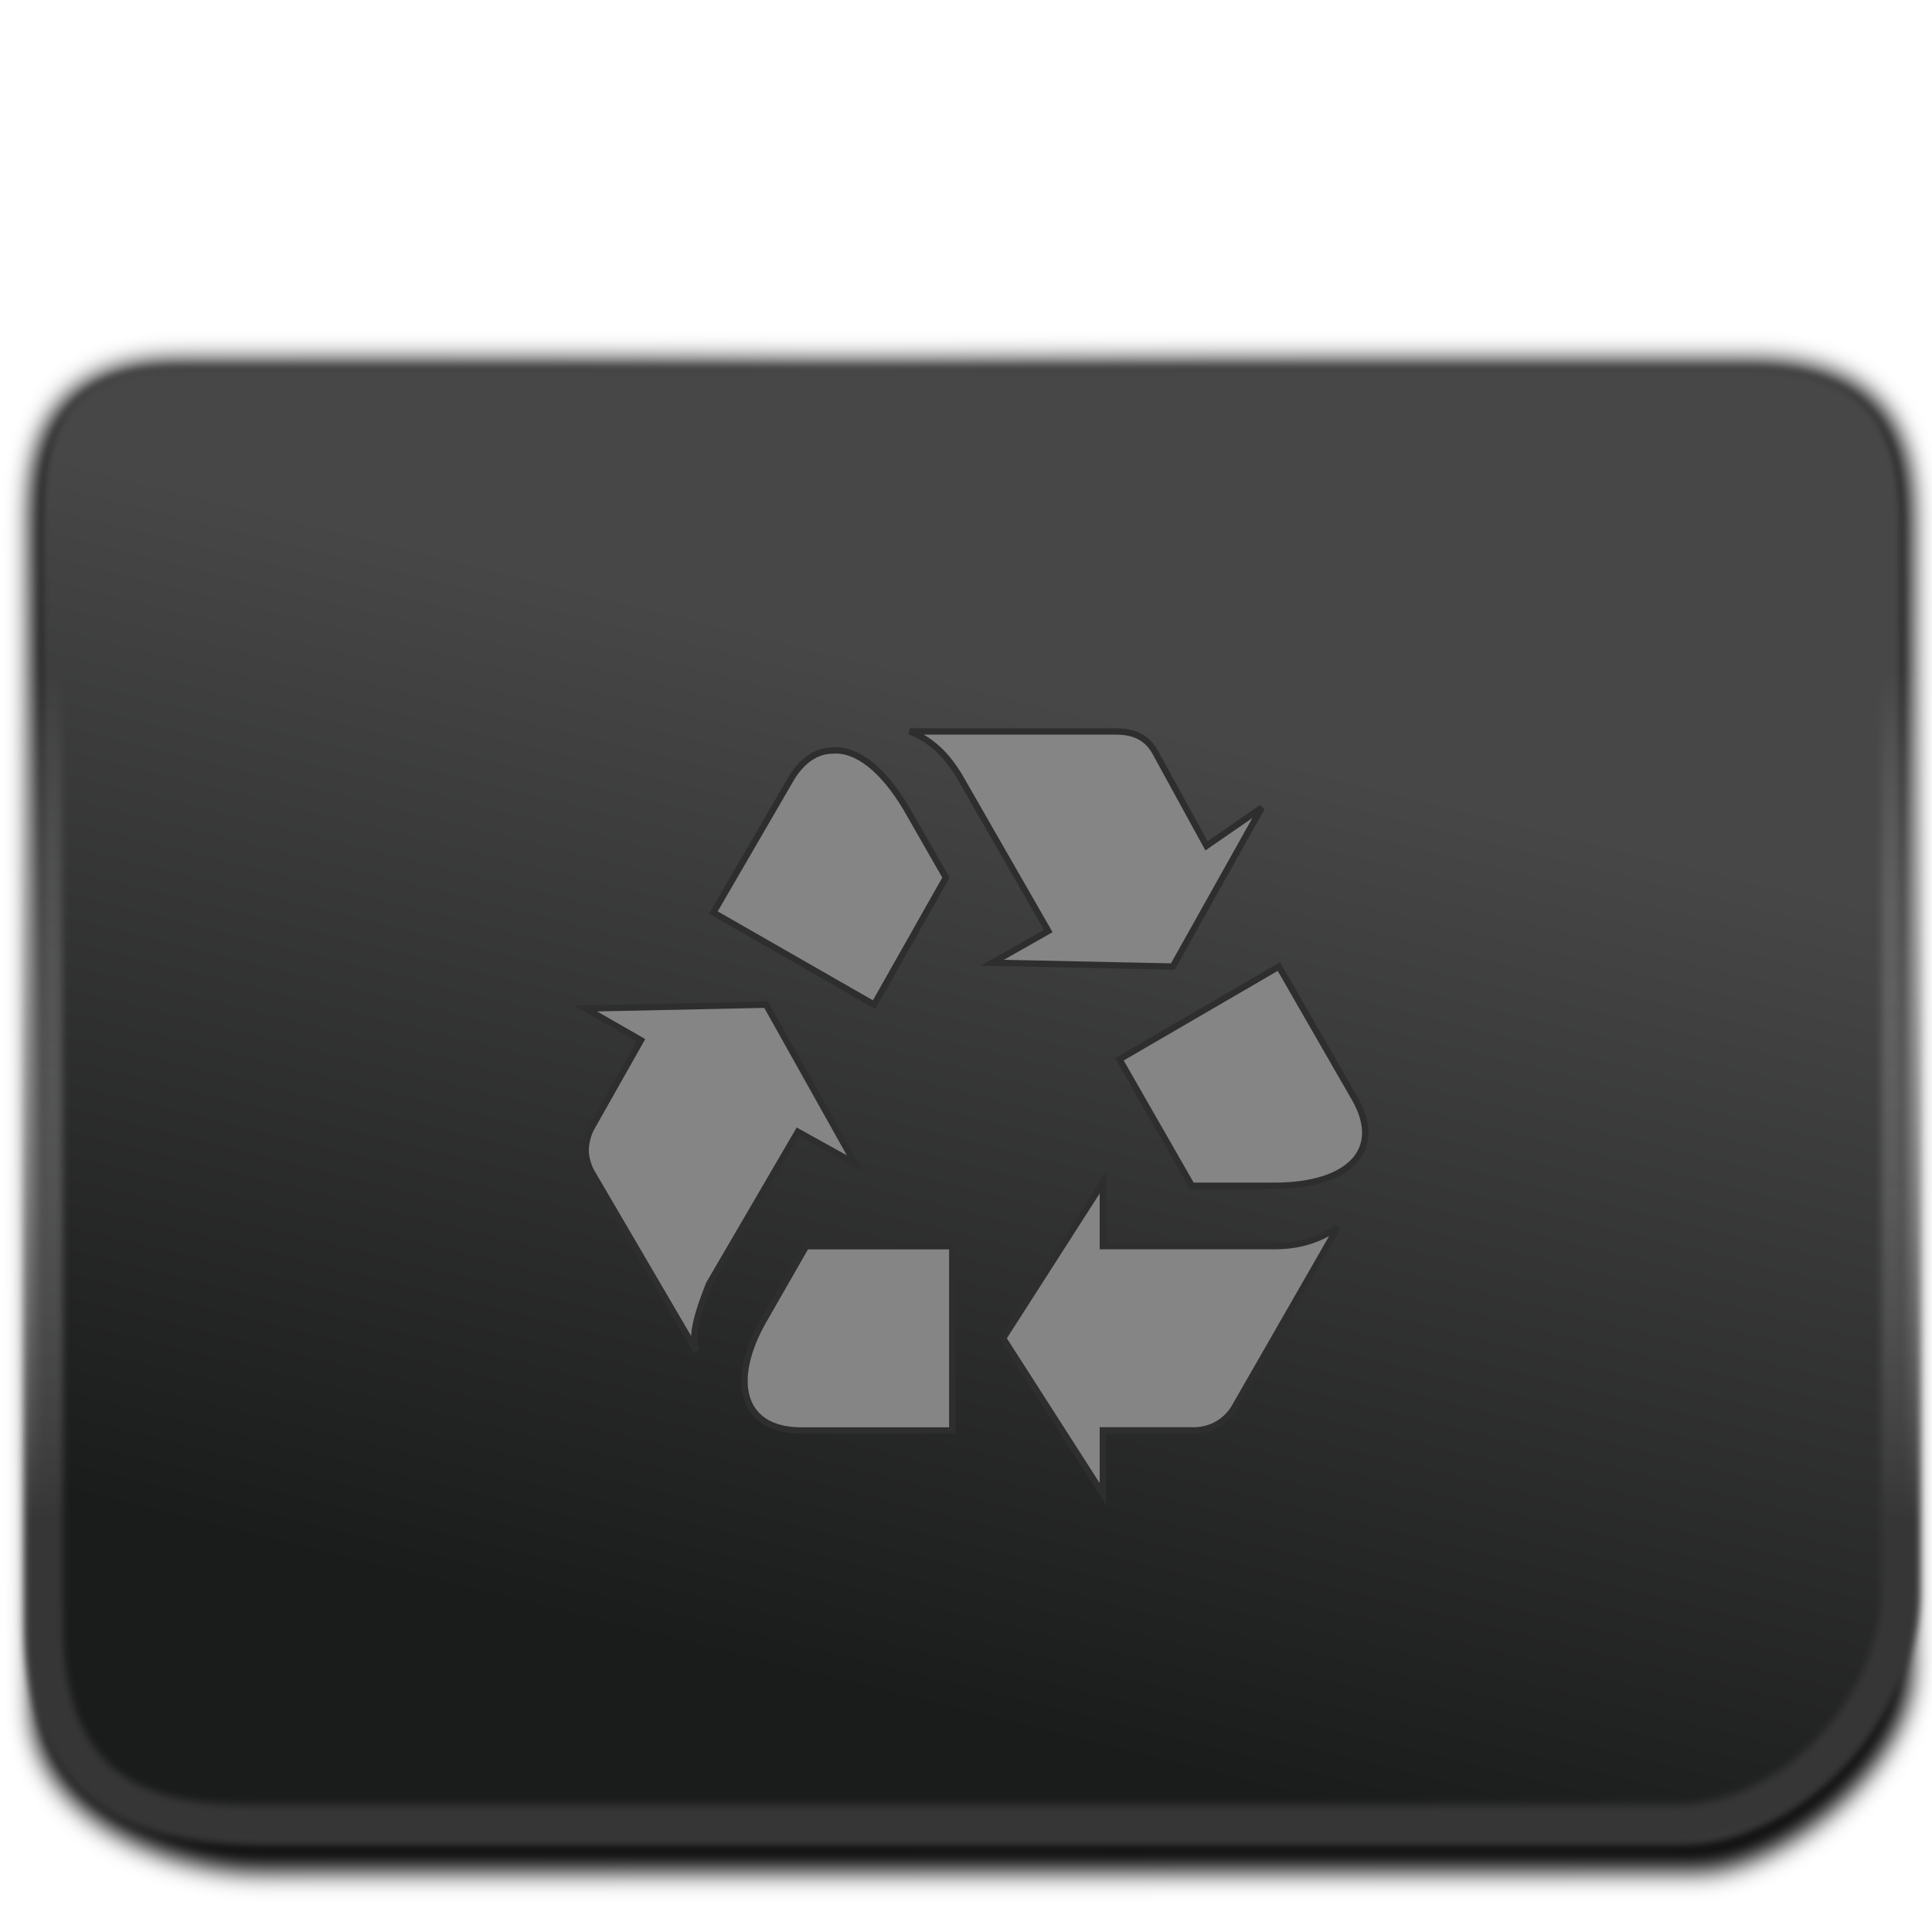
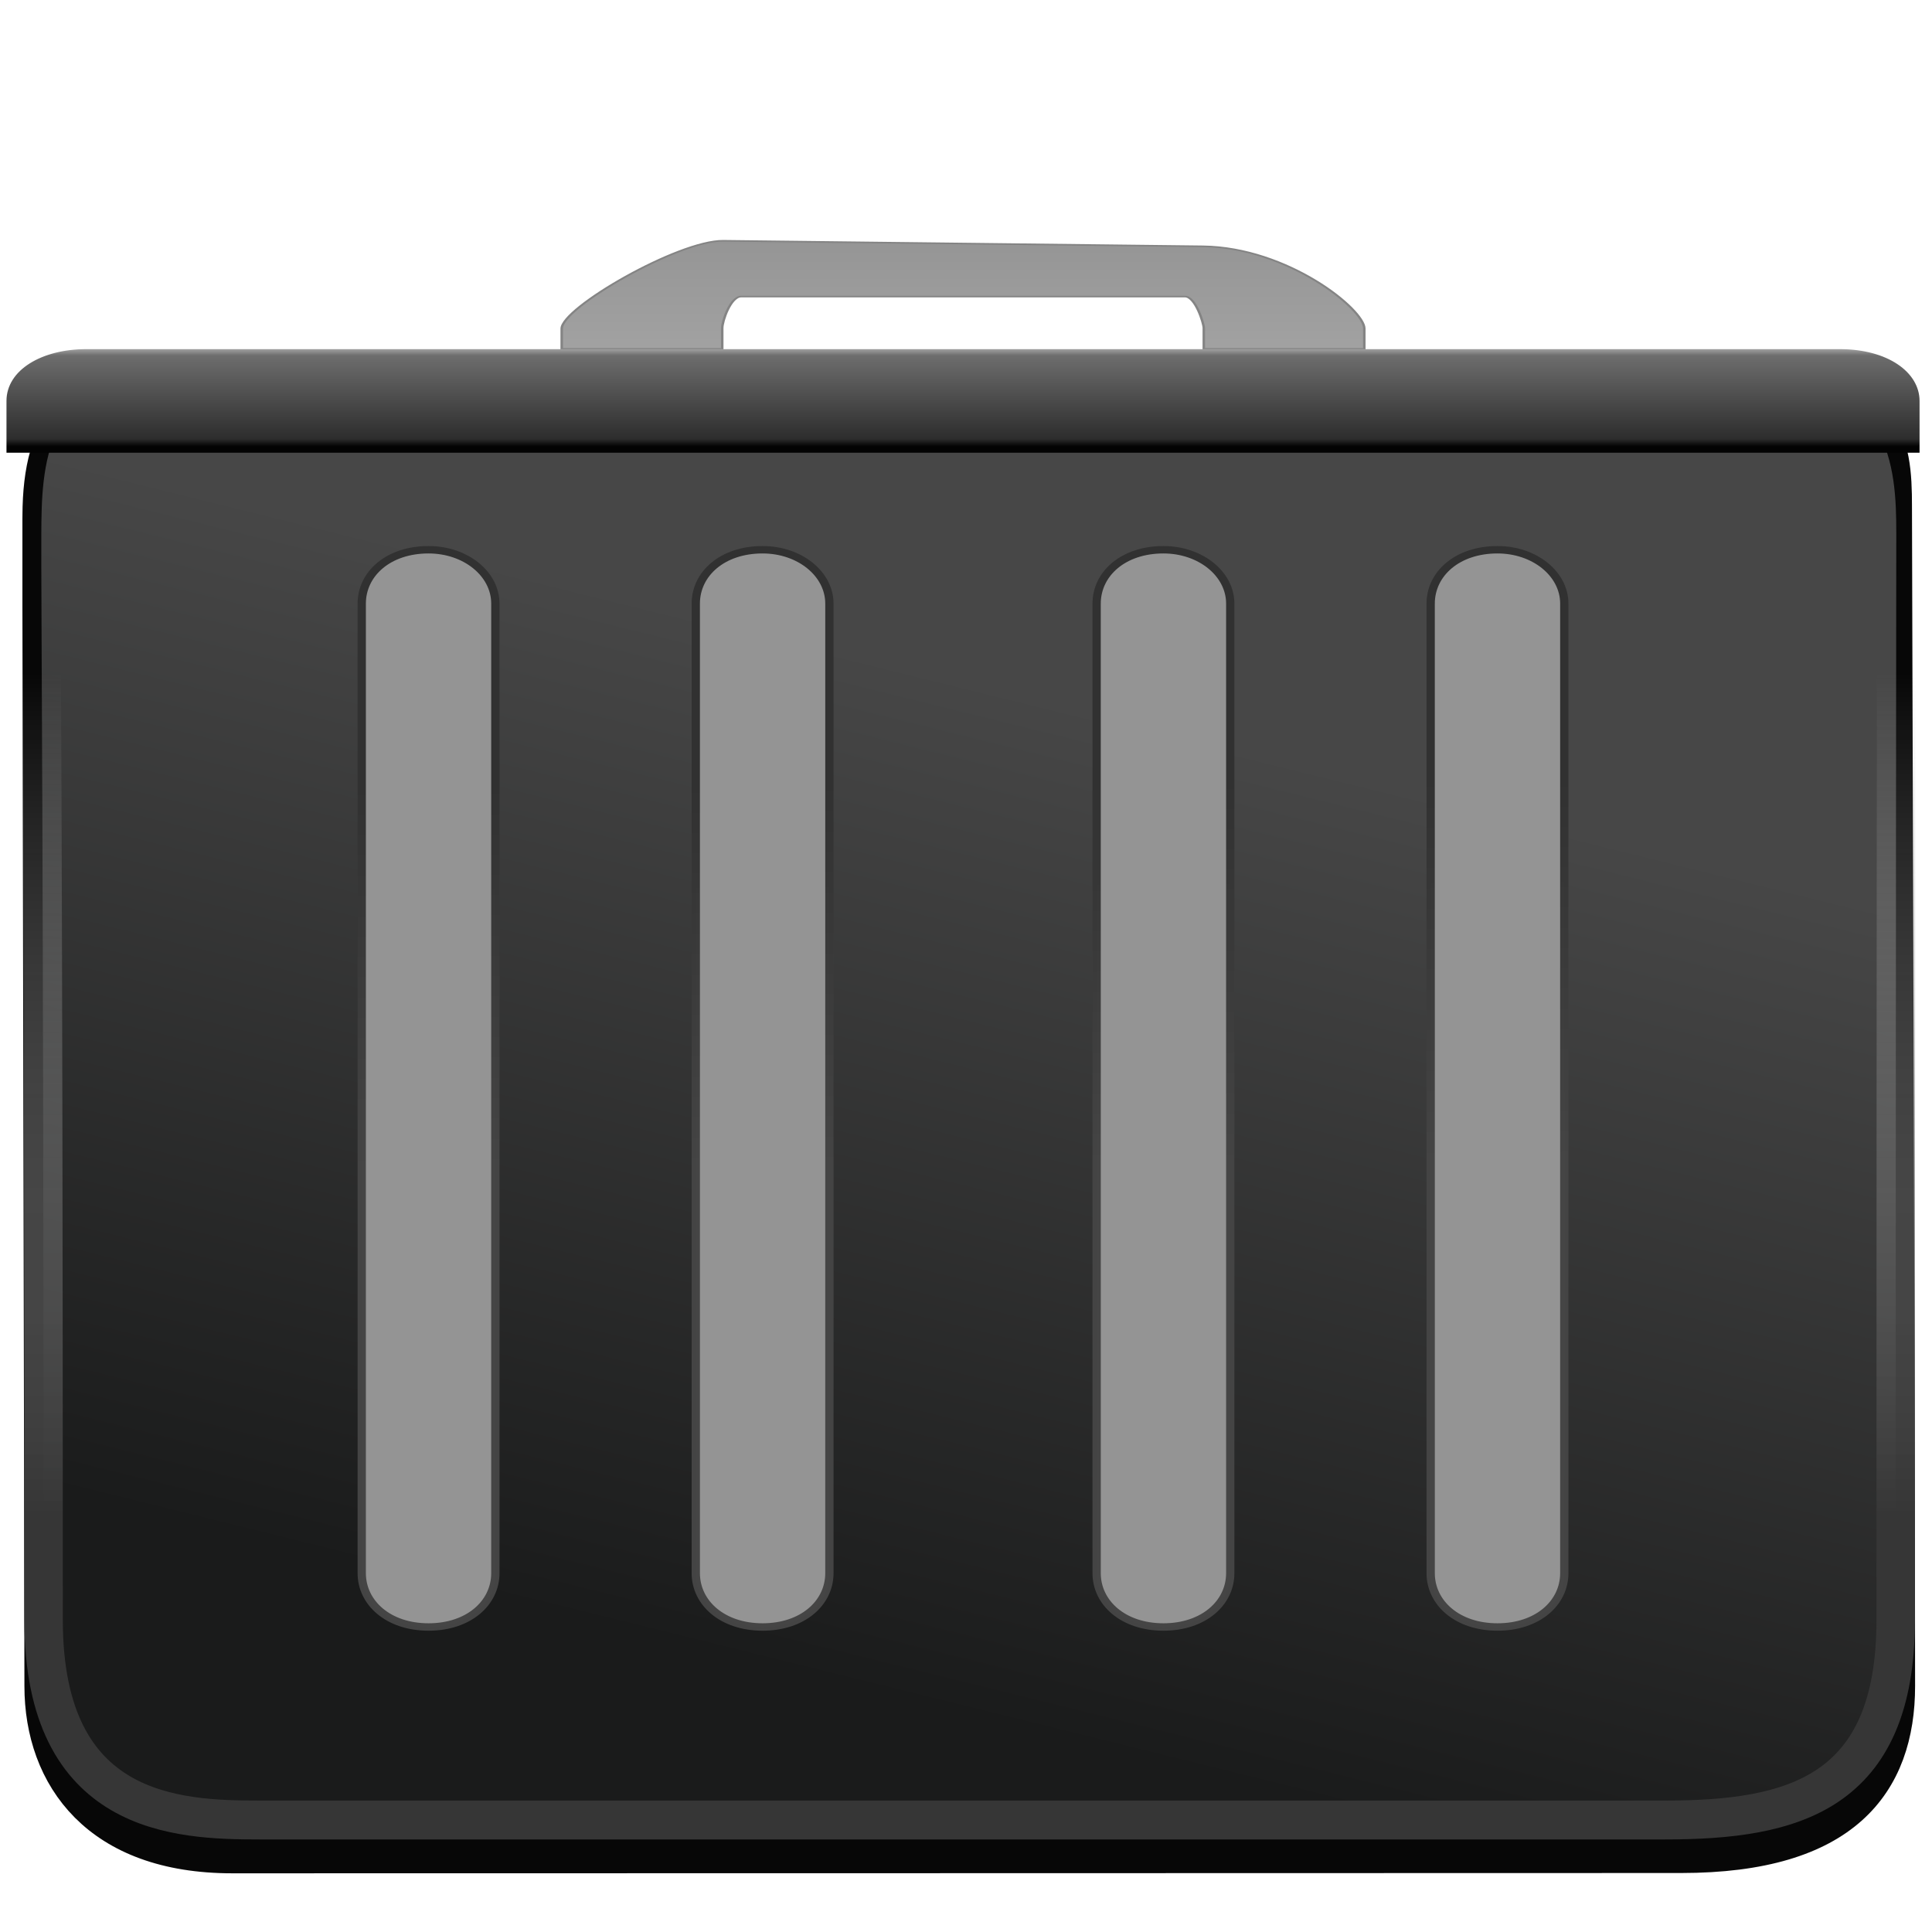
<svg xmlns="http://www.w3.org/2000/svg" xmlns:xlink="http://www.w3.org/1999/xlink" viewBox="0 0 64 64" version="1.1" id="svg12" width="64" height="64">
  <defs id="defs3051">
-     <style type="text/css" id="current-color-scheme">
-       .ColorScheme-Highlight {
-         color:#3daee9;
-       }
-       </style>
-     <filter height="1.071" y="-0.035" width="1.051" x="-0.025" id="filter1073" style="color-interpolation-filters:sRGB">
-       <feGaussianBlur id="feGaussianBlur1075" stdDeviation="0.393" />
+     <linearGradient id="linearGradient5">
+       <stop style="stop-color:#a4a4a4;stop-opacity:1;" offset="0" id="stop5" />
+       <stop style="stop-color:#949494;stop-opacity:1;" offset="1" id="stop6" />
+     </linearGradient>
+     <linearGradient id="linearGradient3">
+       <stop style="stop-color:#030303;stop-opacity:1;" offset="0.061" id="stop3" />
+       <stop style="stop-color:#2d2d2d;stop-opacity:1;" offset="0.133" id="stop7" />
+       <stop style="stop-color:#6d6d6d;stop-opacity:1;" offset="0.937" id="stop11" />
+       <stop style="stop-color:#a0a0a0;stop-opacity:1;" offset="1" id="stop4" />
+     </linearGradient>
+     <linearGradient id="linearGradient1">
+       <stop style="stop-color:#313131;stop-opacity:1;" offset="0" id="stop1" />
+       <stop style="stop-color:#444444;stop-opacity:0.993;" offset="1" id="stop2" />
+     </linearGradient>
+     <filter height="1.029" y="-0.014" width="1.021" x="-0.01" id="filter1073" style="color-interpolation-filters:sRGB">
+       <feGaussianBlur id="feGaussianBlur1075" stdDeviation="0.005" />
    </filter>
    <linearGradient gradientUnits="userSpaceOnUse" y2="506.873" x2="414.472" y1="539.616" x1="406.457" id="linearGradient2676" xlink:href="#linearGradient2668" />
    <linearGradient id="linearGradient2668">
      <stop id="stop2664" offset="0" style="stop-color:#1a1b1b;stop-opacity:1" />
      <stop id="stop2666" offset="1" style="stop-color:#474747;stop-opacity:1" />
    </linearGradient>
    <linearGradient gradientUnits="userSpaceOnUse" y2="507.17" x2="395.659" y1="535.296" x1="395.659" id="linearGradient2684" xlink:href="#linearGradient2682" />
    <linearGradient id="linearGradient2682">
      <stop id="stop2678" offset="0" style="stop-color:#363636;stop-opacity:1;" />
      <stop id="stop2680" offset="1" style="stop-color:#c3c3c3;stop-opacity:0" />
    </linearGradient>
-     <filter height="1.04" y="-0.02" width="1.031" x="-0.015" id="filter2690" style="color-interpolation-filters:sRGB">
-       <feGaussianBlur id="feGaussianBlur2692" stdDeviation="0.131" />
-     </filter>
+     <linearGradient xlink:href="#linearGradient1" id="linearGradient2" x1="21.211" y1="12.817" x2="21.261" y2="19.098" gradientUnits="userSpaceOnUse" />
+     <linearGradient xlink:href="#linearGradient3" id="linearGradient4" x1="8.722" y1="7.996" x2="8.722" y2="6.004" gradientUnits="userSpaceOnUse" />
+     <linearGradient xlink:href="#linearGradient5" id="linearGradient6" x1="10.272" y1="6.403" x2="10.272" y2="3.742" gradientUnits="userSpaceOnUse" />
+     <linearGradient xlink:href="#linearGradient1" id="linearGradient7" gradientUnits="userSpaceOnUse" x1="21.211" y1="12.817" x2="21.261" y2="19.098" />
+     <linearGradient xlink:href="#linearGradient1" id="linearGradient8" gradientUnits="userSpaceOnUse" x1="21.211" y1="12.817" x2="21.261" y2="19.098" />
+     <linearGradient xlink:href="#linearGradient1" id="linearGradient9" gradientUnits="userSpaceOnUse" x1="21.211" y1="12.817" x2="21.261" y2="19.098" />
  </defs>
-   <path transform="matrix(0.976052,0,0,1.080668,-374.2803,-528.0062)" style="display:inline;fill:none;fill-opacity:1;stroke:#000000;stroke-width:1.297;stroke-linejoin:round;stroke-miterlimit:4;stroke-dasharray:none;stroke-opacity:1;filter:url(#filter1073)" id="path952" d="m 385.13,504.879 c 0,1.956 0.081,33.101 0.081,35.996 0,2.895 4.244,4.437 7.165,4.437 9.658,10e-4 39.748,-0.008 48.586,-0.009 2.73,-2.9e-4 6.74,-3.069 6.74,-5.572 4.6e-4,-8.012 0.026,-32.896 0.026,-34.852 0,-1.956 -0.045,-4.553 -4.826,-4.553 h -4.396 -10.555 c -6.687,0 -15.547,0.036 -16.772,0.029 -8.197,-0.046 -21.604,-0.025 -21.604,-0.025 -4.433,0 -4.444,2.593 -4.444,4.549 z" />
-   <path transform="matrix(0.9843457,0,0,0.9975602,-377.7327,-483.6803)" style="display:inline;fill:url(#linearGradient2676);fill-opacity:1;stroke:url(#linearGradient2684);stroke-width:1.297;stroke-linejoin:round;stroke-miterlimit:4;stroke-dasharray:none;stroke-opacity:1;filter:url(#filter2690)" id="path952-7" d="m 385.211,538.768 c 0,6.525 4.519,6.672 7.29,6.672 9.658,10e-4 38.737,0 47.574,0 4.296,0 7.626,-4.197 7.626,-7.719 10e-4,-24.979 0.02,-33.095 0.02,-35.214 0,-2.119 -0.133,-5.443 -5.07,-5.443 -4.936,0 -27.38,0 -33.459,0 -7.411,0 -15.3,0 -19.659,0 -4.359,0 -4.386,3.35 -4.399,5.443 -0.013,2.092 0.077,9.834 0.077,36.261 z" />
-   <path d="m 15.073,12.118 c 0.358,0.137 0.611,0.39 0.821,0.737 l 1.474,2.569 -0.926,0.526 2.99,0.063 1.474,-2.632 -0.916,0.632 -0.842,-1.537 c -0.137,-0.253 -0.347,-0.358 -0.663,-0.358 z m -1.274,0.316 c -0.263,0 -0.526,0.158 -0.726,0.526 l -1.253,2.158 2.663,1.526 1.19,-2.105 -0.663,-1.158 c -0.379,-0.632 -0.811,-0.979 -1.211,-0.947 z m 7.39,3.579 -2.642,1.537 1.2,2.095 h 1.369 c 1.221,0 1.832,-0.579 1.326,-1.453 z M 12.694,16.645 9.704,16.708 10.62,17.234 9.799,18.687 c -0.053,0.095 -0.095,0.242 -0.095,0.379 0,0.105 0.042,0.253 0.095,0.347 l 1.737,2.969 c -0.032,-0.105 -0.032,-0.158 -0.032,-0.221 0,-0.253 0.137,-0.611 0.242,-0.884 l 1.474,-2.527 0.947,0.526 z m 5.579,2.948 -1.653,2.579 1.653,2.579 v -1.053 h 1.505 c 0.284,0 0.537,-0.147 0.674,-0.379 l 1.716,-2.99 c -0.316,0.211 -0.632,0.316 -1.053,0.316 h -2.842 z m -4.916,1.053 -0.663,1.158 c -0.632,1.053 -0.421,1.895 0.579,1.895 h 2.505 v -3.053 z" id="path15" style="display:inline;fill:#858585;fill-opacity:1;stroke:#2e2e2e;stroke-width:0.105;stroke-dasharray:none;stroke-opacity:1" transform="matrix(1.999405,0,0,1.999405,-0.00156728,0.00183375)" />
+   <g id="g1" transform="matrix(1.329353,0,0,1.327067,-0.00330374,0.136881)">
+     <path transform="matrix(0.732334,0,0,0.8051631,-280.821,-393.333)" style="display:inline;fill:none;fill-opacity:1;stroke:#070707;stroke-width:1.297;stroke-linejoin:round;stroke-miterlimit:4;stroke-dasharray:none;stroke-opacity:1;filter:url(#filter1073)" id="path952" d="m 384.87,504.911 c 0,1.956 0.073,32.85 0.073,35.747 0,2.727 1.874,5.156 6.423,5.156 9.658,10e-4 40.461,-0.008 49.298,-0.009 5.557,0 7.316,-2.231 7.316,-5.147 4.6e-4,-8.012 -0.106,-34.611 -0.106,-36.567 0,-1.956 -0.192,-3.764 -4.973,-3.764 h -4.396 -10.555 c -6.687,0 -15.402,0.036 -16.627,0.029 -8.197,-0.046 -21.604,-0.025 -21.604,-0.025 -3.691,-0.185 -4.832,1.26 -4.843,4.038 z" />
+     <path transform="matrix(0.7385569,0,0,0.7482791,-283.4113,-362.8135)" style="display:inline;fill:url(#linearGradient2676);fill-opacity:1;stroke:url(#linearGradient2684);stroke-width:1.297;stroke-linejoin:round;stroke-miterlimit:4;stroke-dasharray:none;stroke-opacity:1" id="path952-7" d="m 385.211,538.768 c 0,6.525 4.519,6.672 7.29,6.672 9.658,10e-4 38.579,0 47.417,0 4.296,0 7.783,-0.859 7.783,-6.672 10e-4,-24.979 0.02,-34.142 0.02,-36.261 0,-2.119 -0.133,-5.443 -5.07,-5.443 h -33.459 -19.659 c -4.359,0 -4.386,3.35 -4.399,5.443 -0.013,2.092 0.077,9.834 0.077,36.261 z" />
+     <path d="m 13,9 c 0.554,0 1,0.401 1,0.9 v 16.2 c 0,0.5 -0.4,0.9 -1,0.9 -0.6,0 -1,-0.401 -1,-0.9 V 9.9 c 0,-0.5 0.4,-0.9 1,-0.9 z" id="path19-9" style="display:inline;fill:#949494;fill-opacity:1;stroke:url(#linearGradient7);stroke-width:0.124;stroke-dasharray:none;stroke-opacity:1" transform="matrix(1.664806,0,0,1.493914,-2.636917,0.1743042)" />
+     <path d="m 8,9 c 0.554,0 1,0.401 1,0.9 v 16.2 c 0,0.5 -0.4,0.9 -1,0.9 -0.6,0 -1,-0.401 -1,-0.9 V 9.9 c 0,-0.5 0.4,-0.9 1,-0.9 z" id="path20" style="display:inline;fill:#949494;fill-opacity:1;stroke:url(#linearGradient8);stroke-width:0.124;stroke-dasharray:none;stroke-opacity:1" transform="matrix(1.664806,0,0,1.493914,-2.636917,0.1743042)" />
+     <path d="m 19,9 c 0.554,0 1,0.401 1,0.9 v 16.2 c 0,0.5 -0.4,0.9 -1,0.9 -0.6,0 -1,-0.401 -1,-0.9 V 9.9 c 0,-0.5 0.4,-0.9 1,-0.9 z" id="path21" style="display:inline;fill:#949494;fill-opacity:1;stroke:url(#linearGradient9);stroke-width:0.124;stroke-dasharray:none;stroke-opacity:1" transform="matrix(1.664806,0,0,1.493914,-2.636917,0.1743042)" />
+     <path d="m 24,9 c 0.554,0 1,0.401 1,0.9 v 16.2 c 0,0.5 -0.4,0.9 -1,0.9 -0.6,0 -1,-0.401 -1,-0.9 V 9.9 c 0,-0.5 0.4,-0.9 1,-0.9 z" id="path22" style="display:inline;fill:#949494;fill-opacity:1;stroke:url(#linearGradient2);stroke-width:0.124;stroke-dasharray:none;stroke-opacity:1" transform="matrix(1.664806,0,0,1.493914,-2.636917,0.1743042)" />
+     <path d="M 13.012,3.92 C 12.458,3.91 11,5.205 11,5.609 V 6 h 2 V 5.599 c -4.57e-4,-0.133 0.102,-0.6 0.233,-0.606 h 5.535 C 18.899,5 19,5.511 19,5.599 V 6 h 2 V 5.609 C 21,5.236 20.044,4.046 18.989,4.027 Z" id="path16" style="display:inline;fill:url(#linearGradient6);fill-opacity:1;stroke:#848484;stroke-width:0.031;stroke-dasharray:none;stroke-opacity:1" transform="matrix(2,0,0,1.298096,-7.999998,0.8183824)" />
+     <path d="M 5.075,6.004 C 4.525,6.004 4.082,6.402 4.082,7 V 7.996 H 27.918 V 7 c 0,-0.552 -0.397,-0.996 -0.993,-0.996 z" id="path18" style="display:inline;fill:url(#linearGradient4);stroke-width:0.995" transform="matrix(2,0,0,1.298096,-7.999998,0.8183824)" />
+   </g>
</svg>
